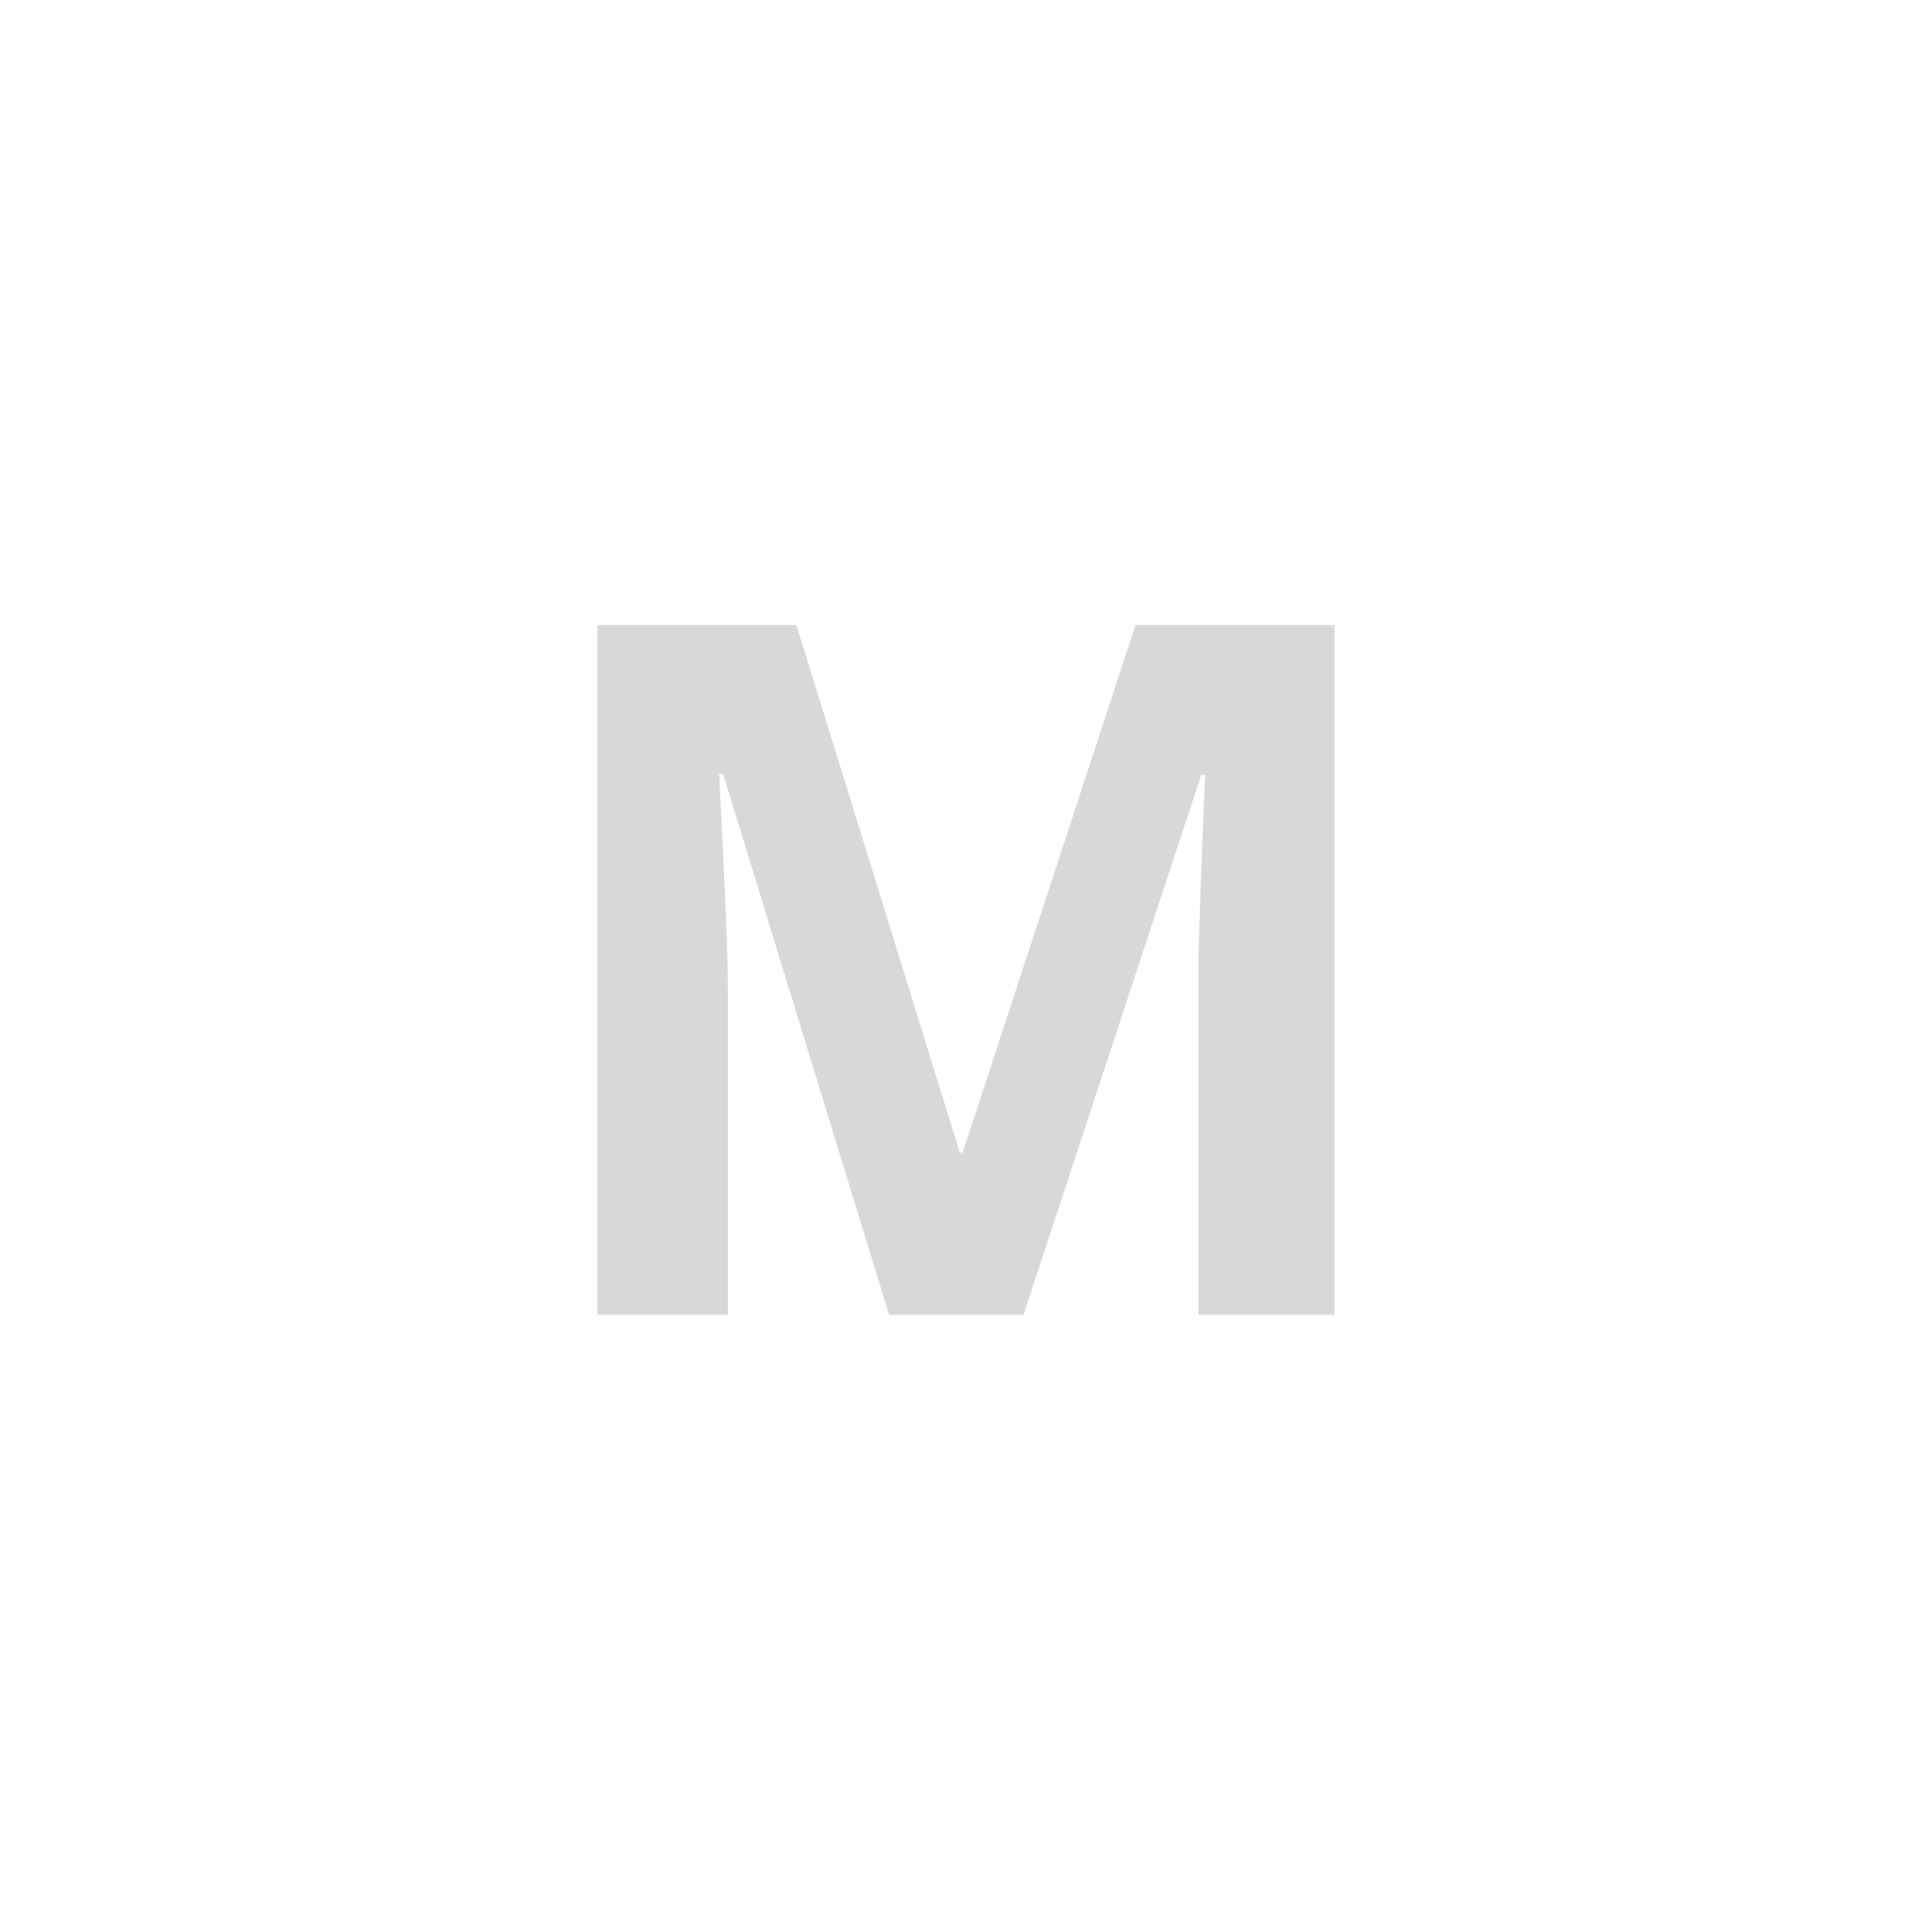
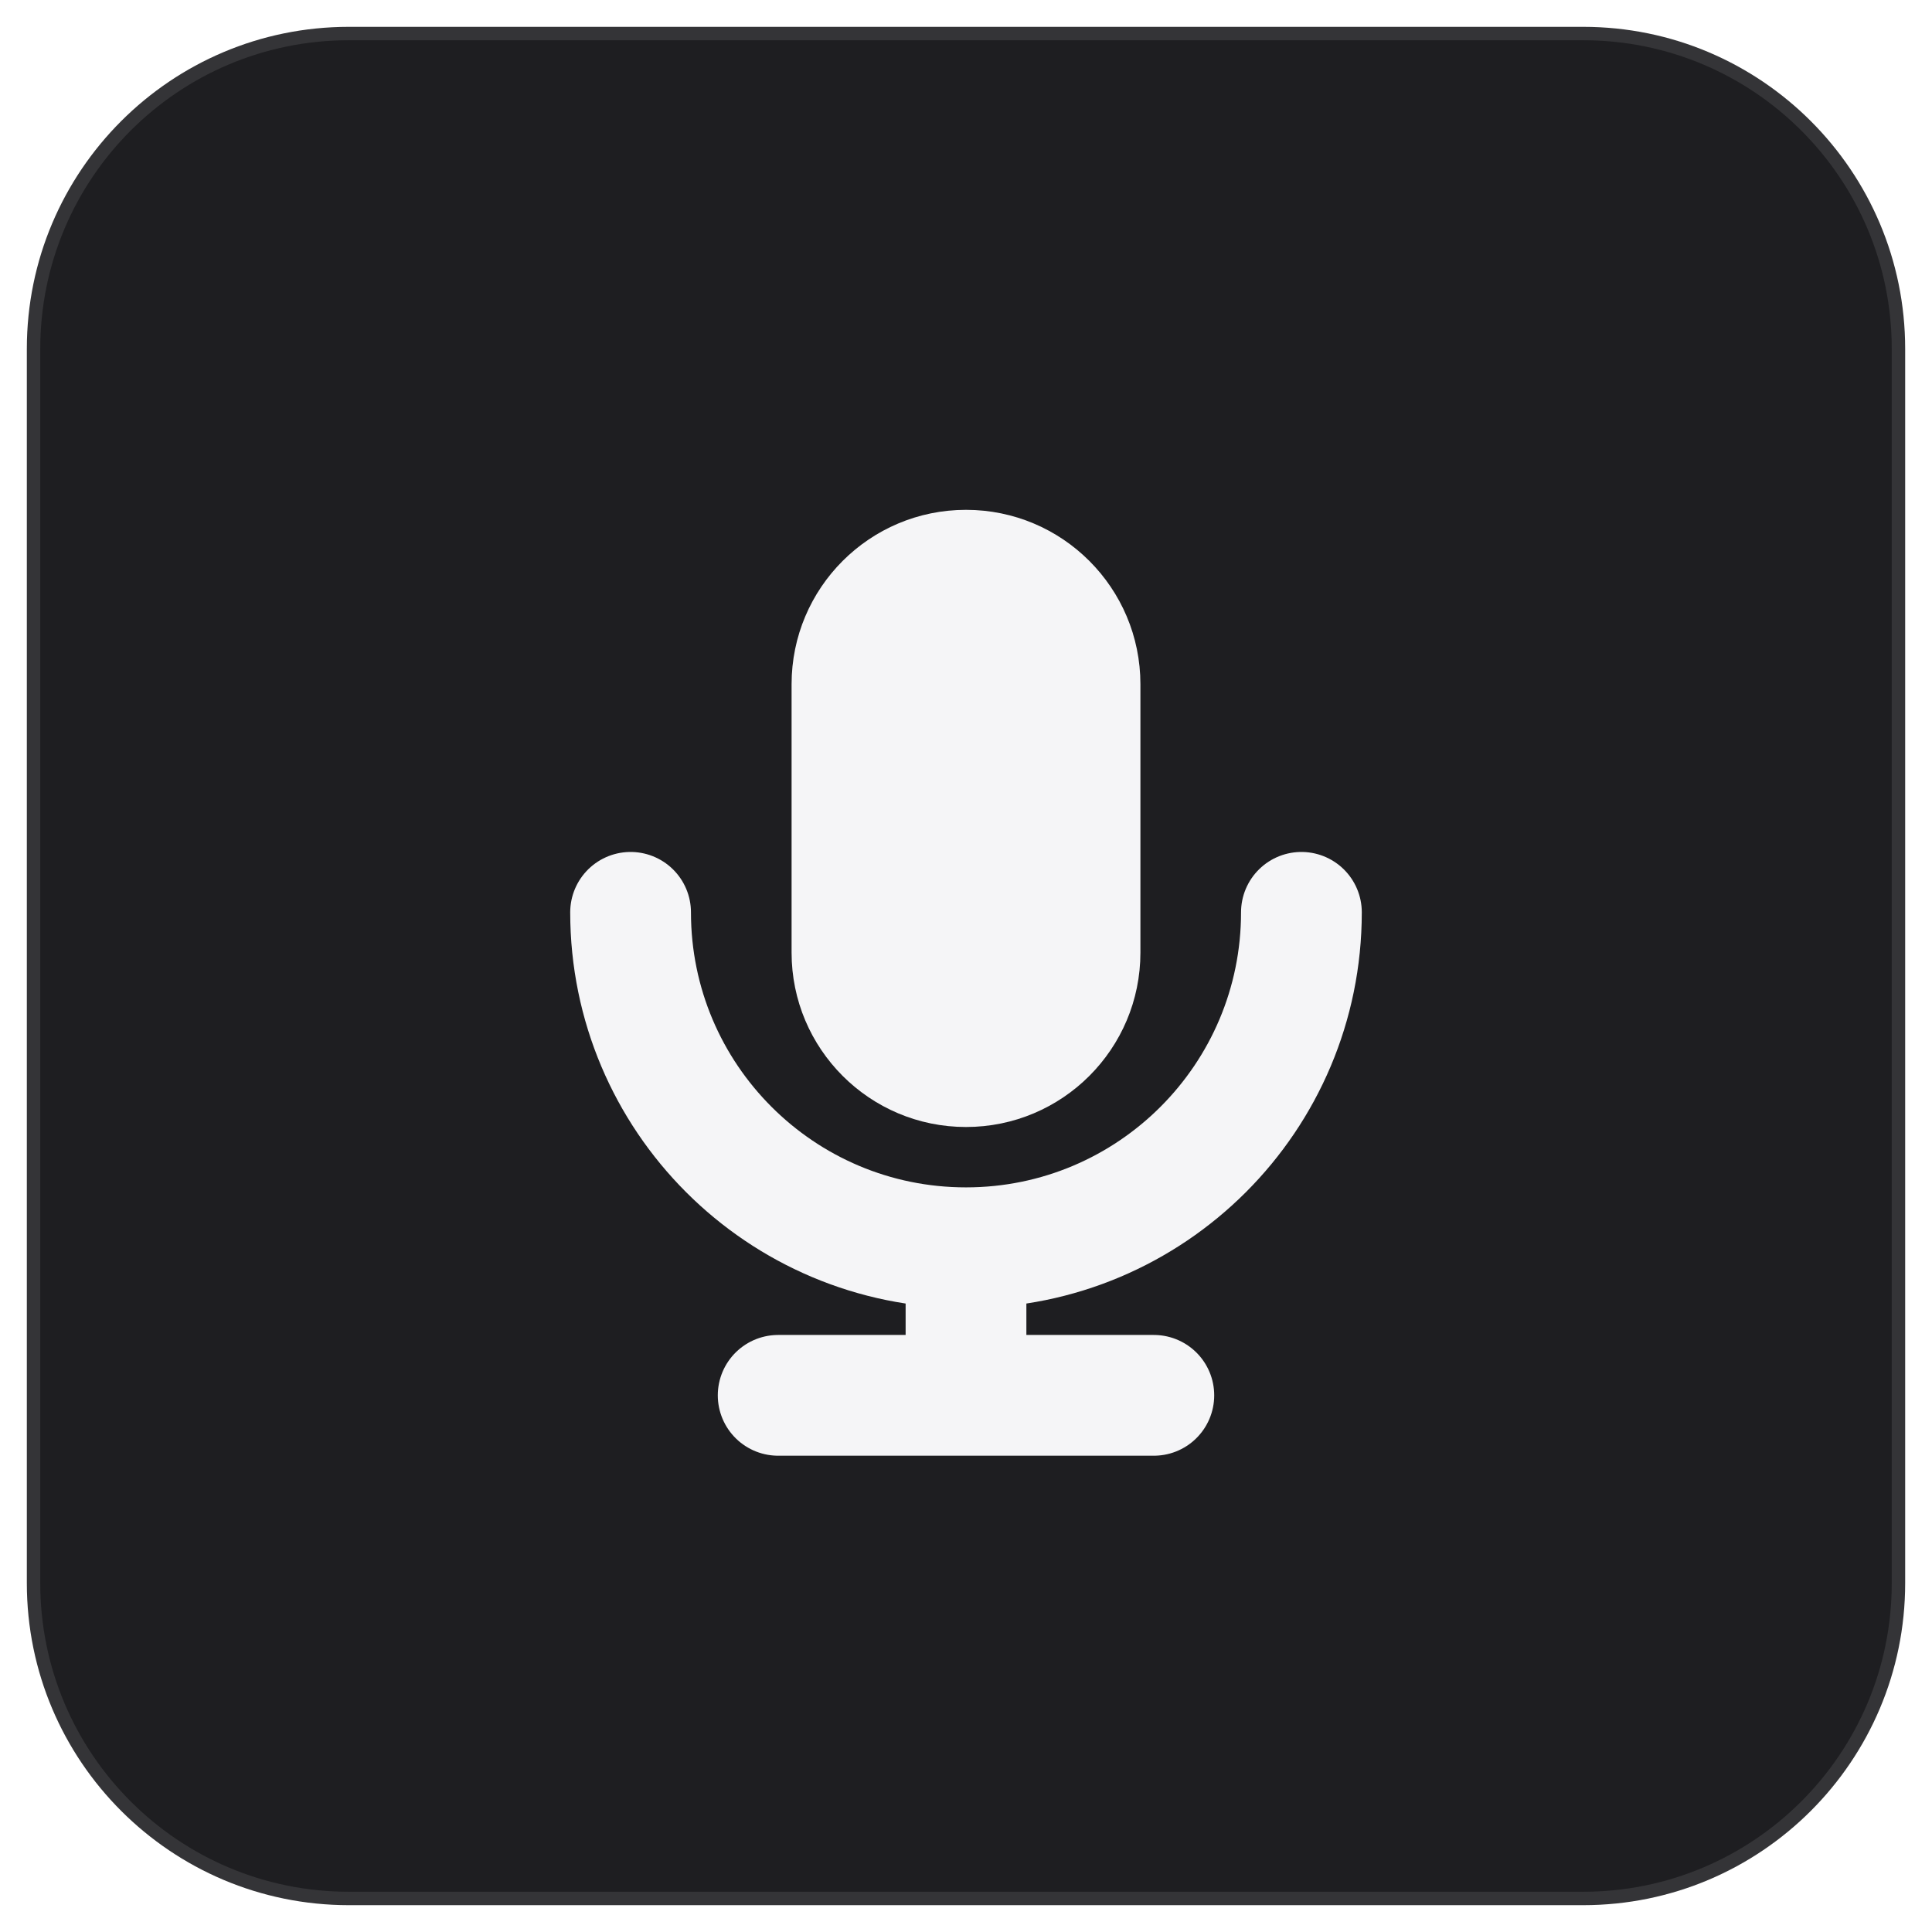
- <svg xmlns="http://www.w3.org/2000/svg" width="20" height="20" viewBox="0 0 144 144">
-   <text x="72" y="98" font-family="Segoe UI, sans-serif" font-size="72" font-weight="600" text-anchor="middle" fill="#d8d8d8">M</text>
+ <svg xmlns="http://www.w3.org/2000/svg" viewBox="0 0 144 144">
+   <rect x="2" y="2" width="140" height="140" rx="24" fill="#1E1E21" stroke="rgba(255,255,255,0.10)" stroke-width="2" />
+   <rect x="59" y="38" width="26" height="46" rx="13" fill="#F5F5F7" />
+   <path d="M47,68 a25,25 0 0 0 50,0 M72,94 V104 M58,104 H86" fill="none" stroke="#F5F5F7" stroke-width="9" stroke-linecap="round" stroke-linejoin="round" />
</svg>
